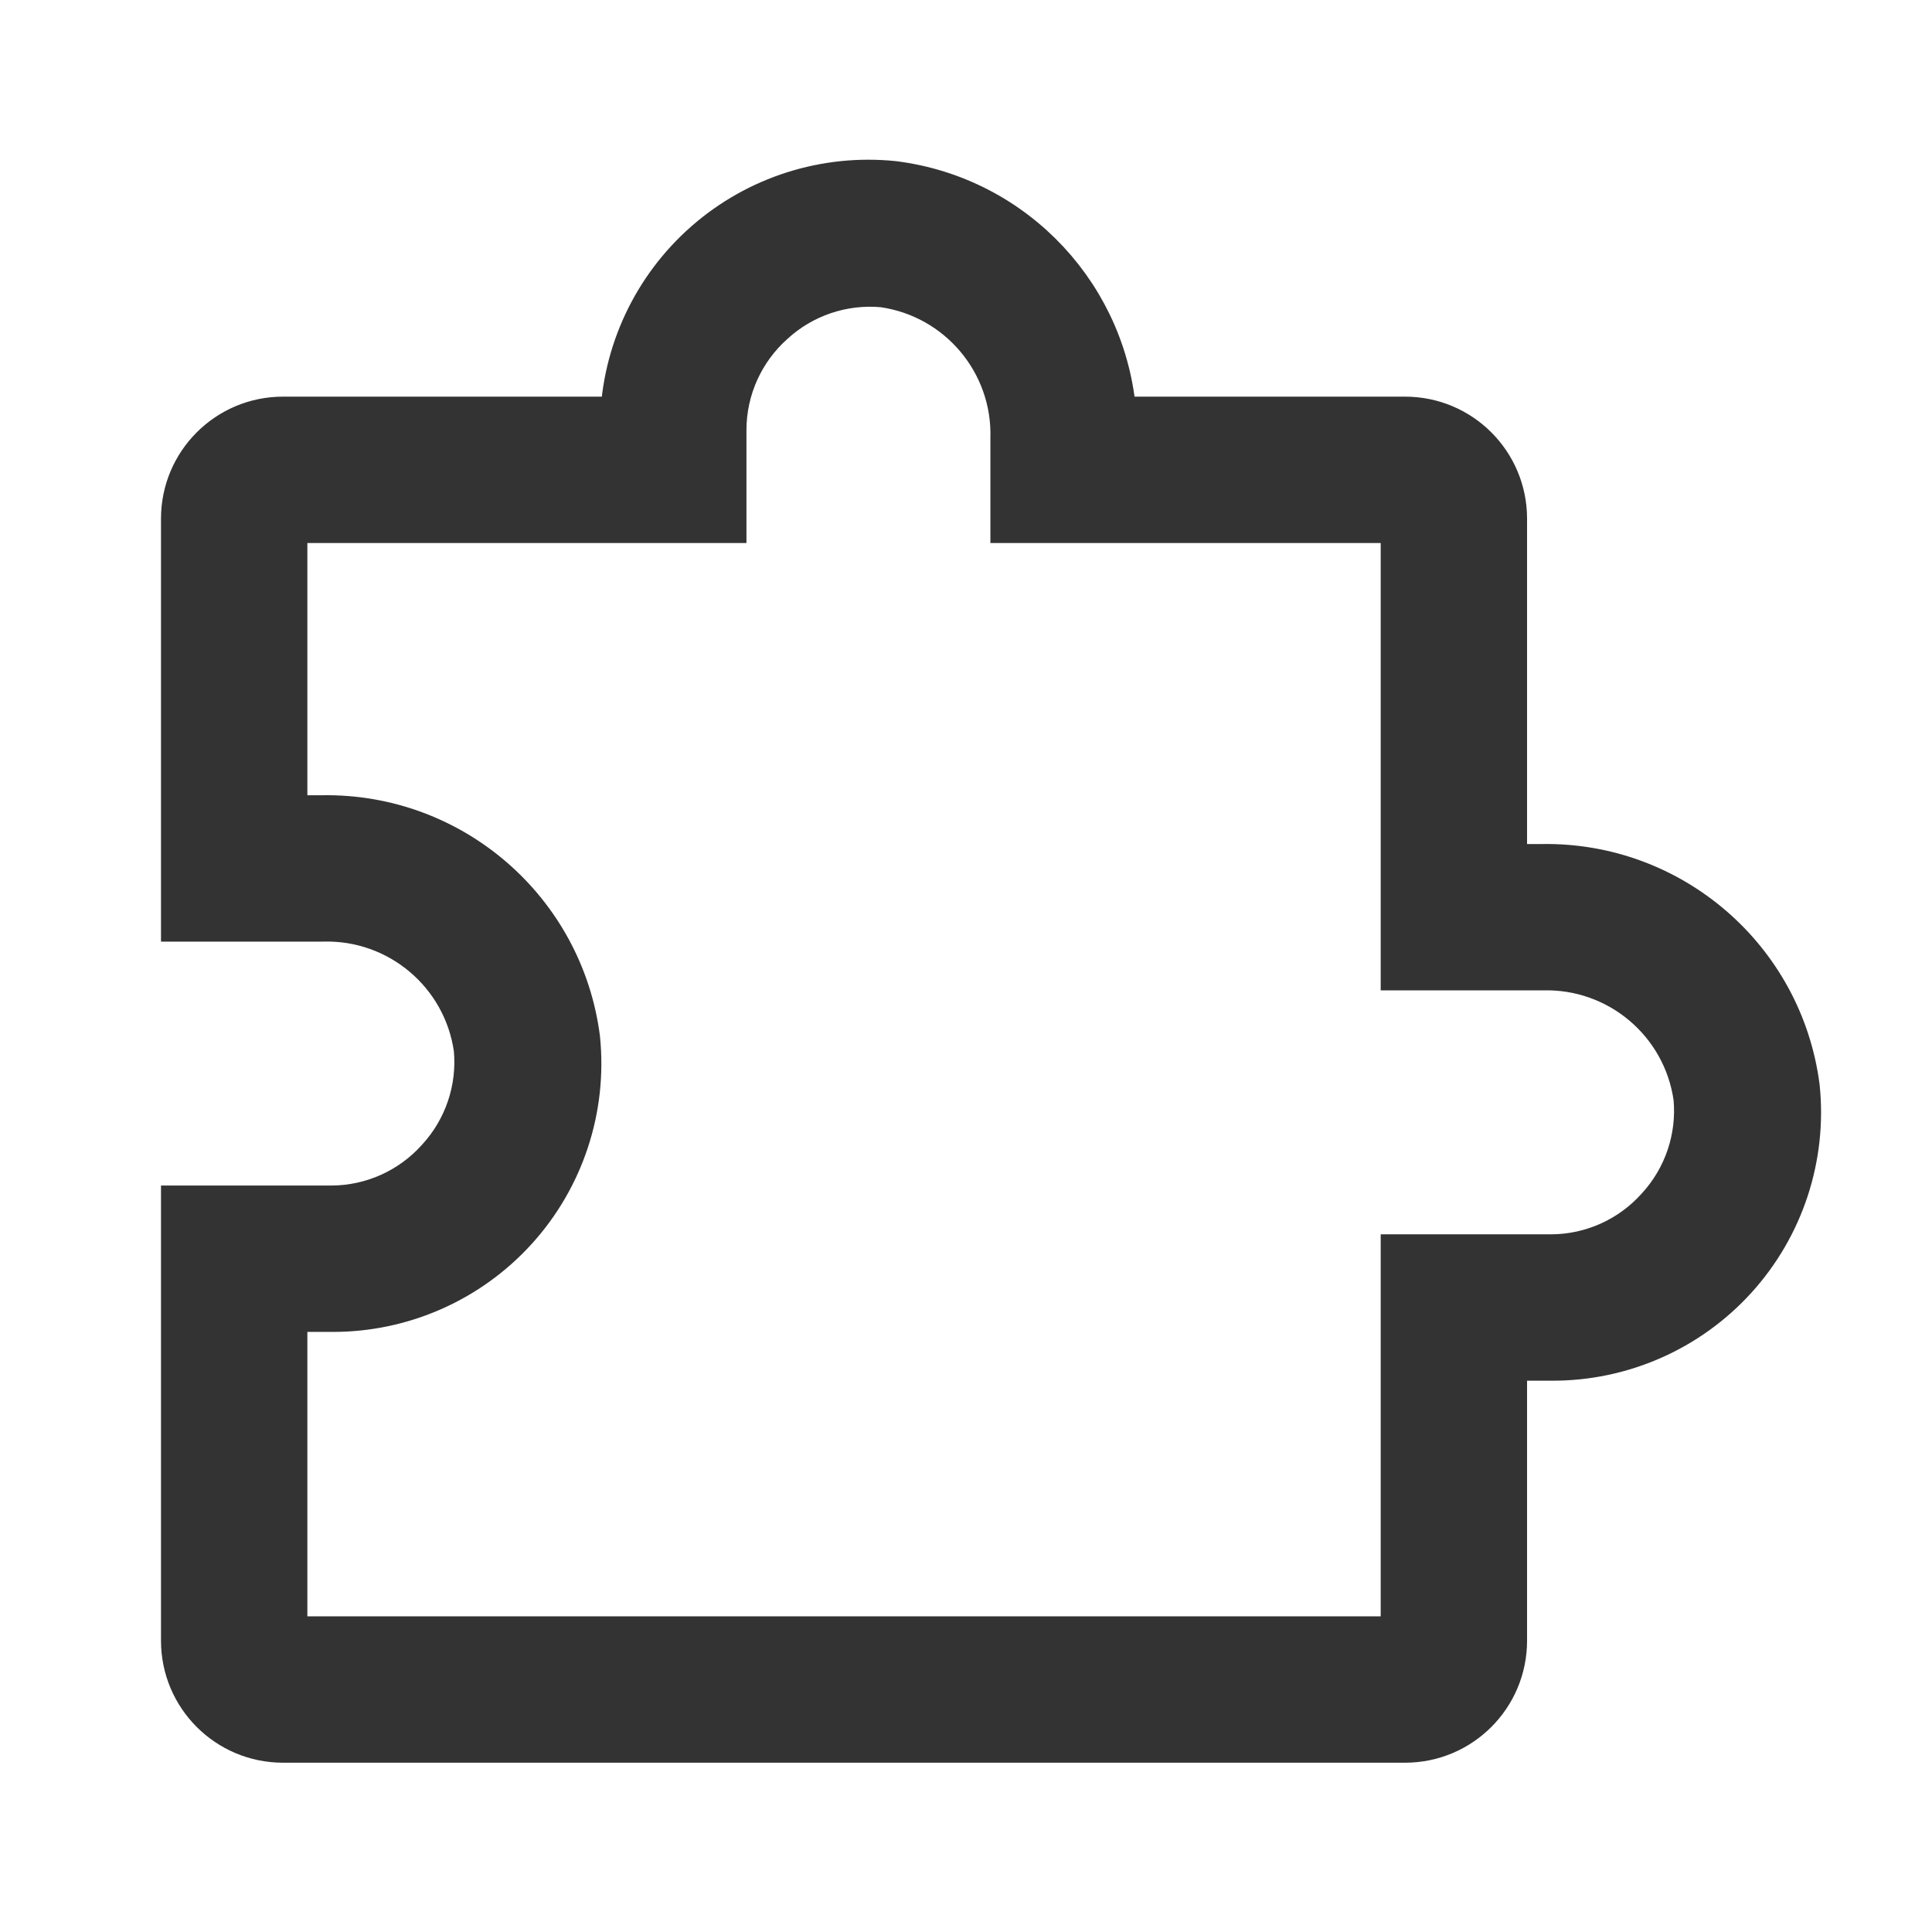
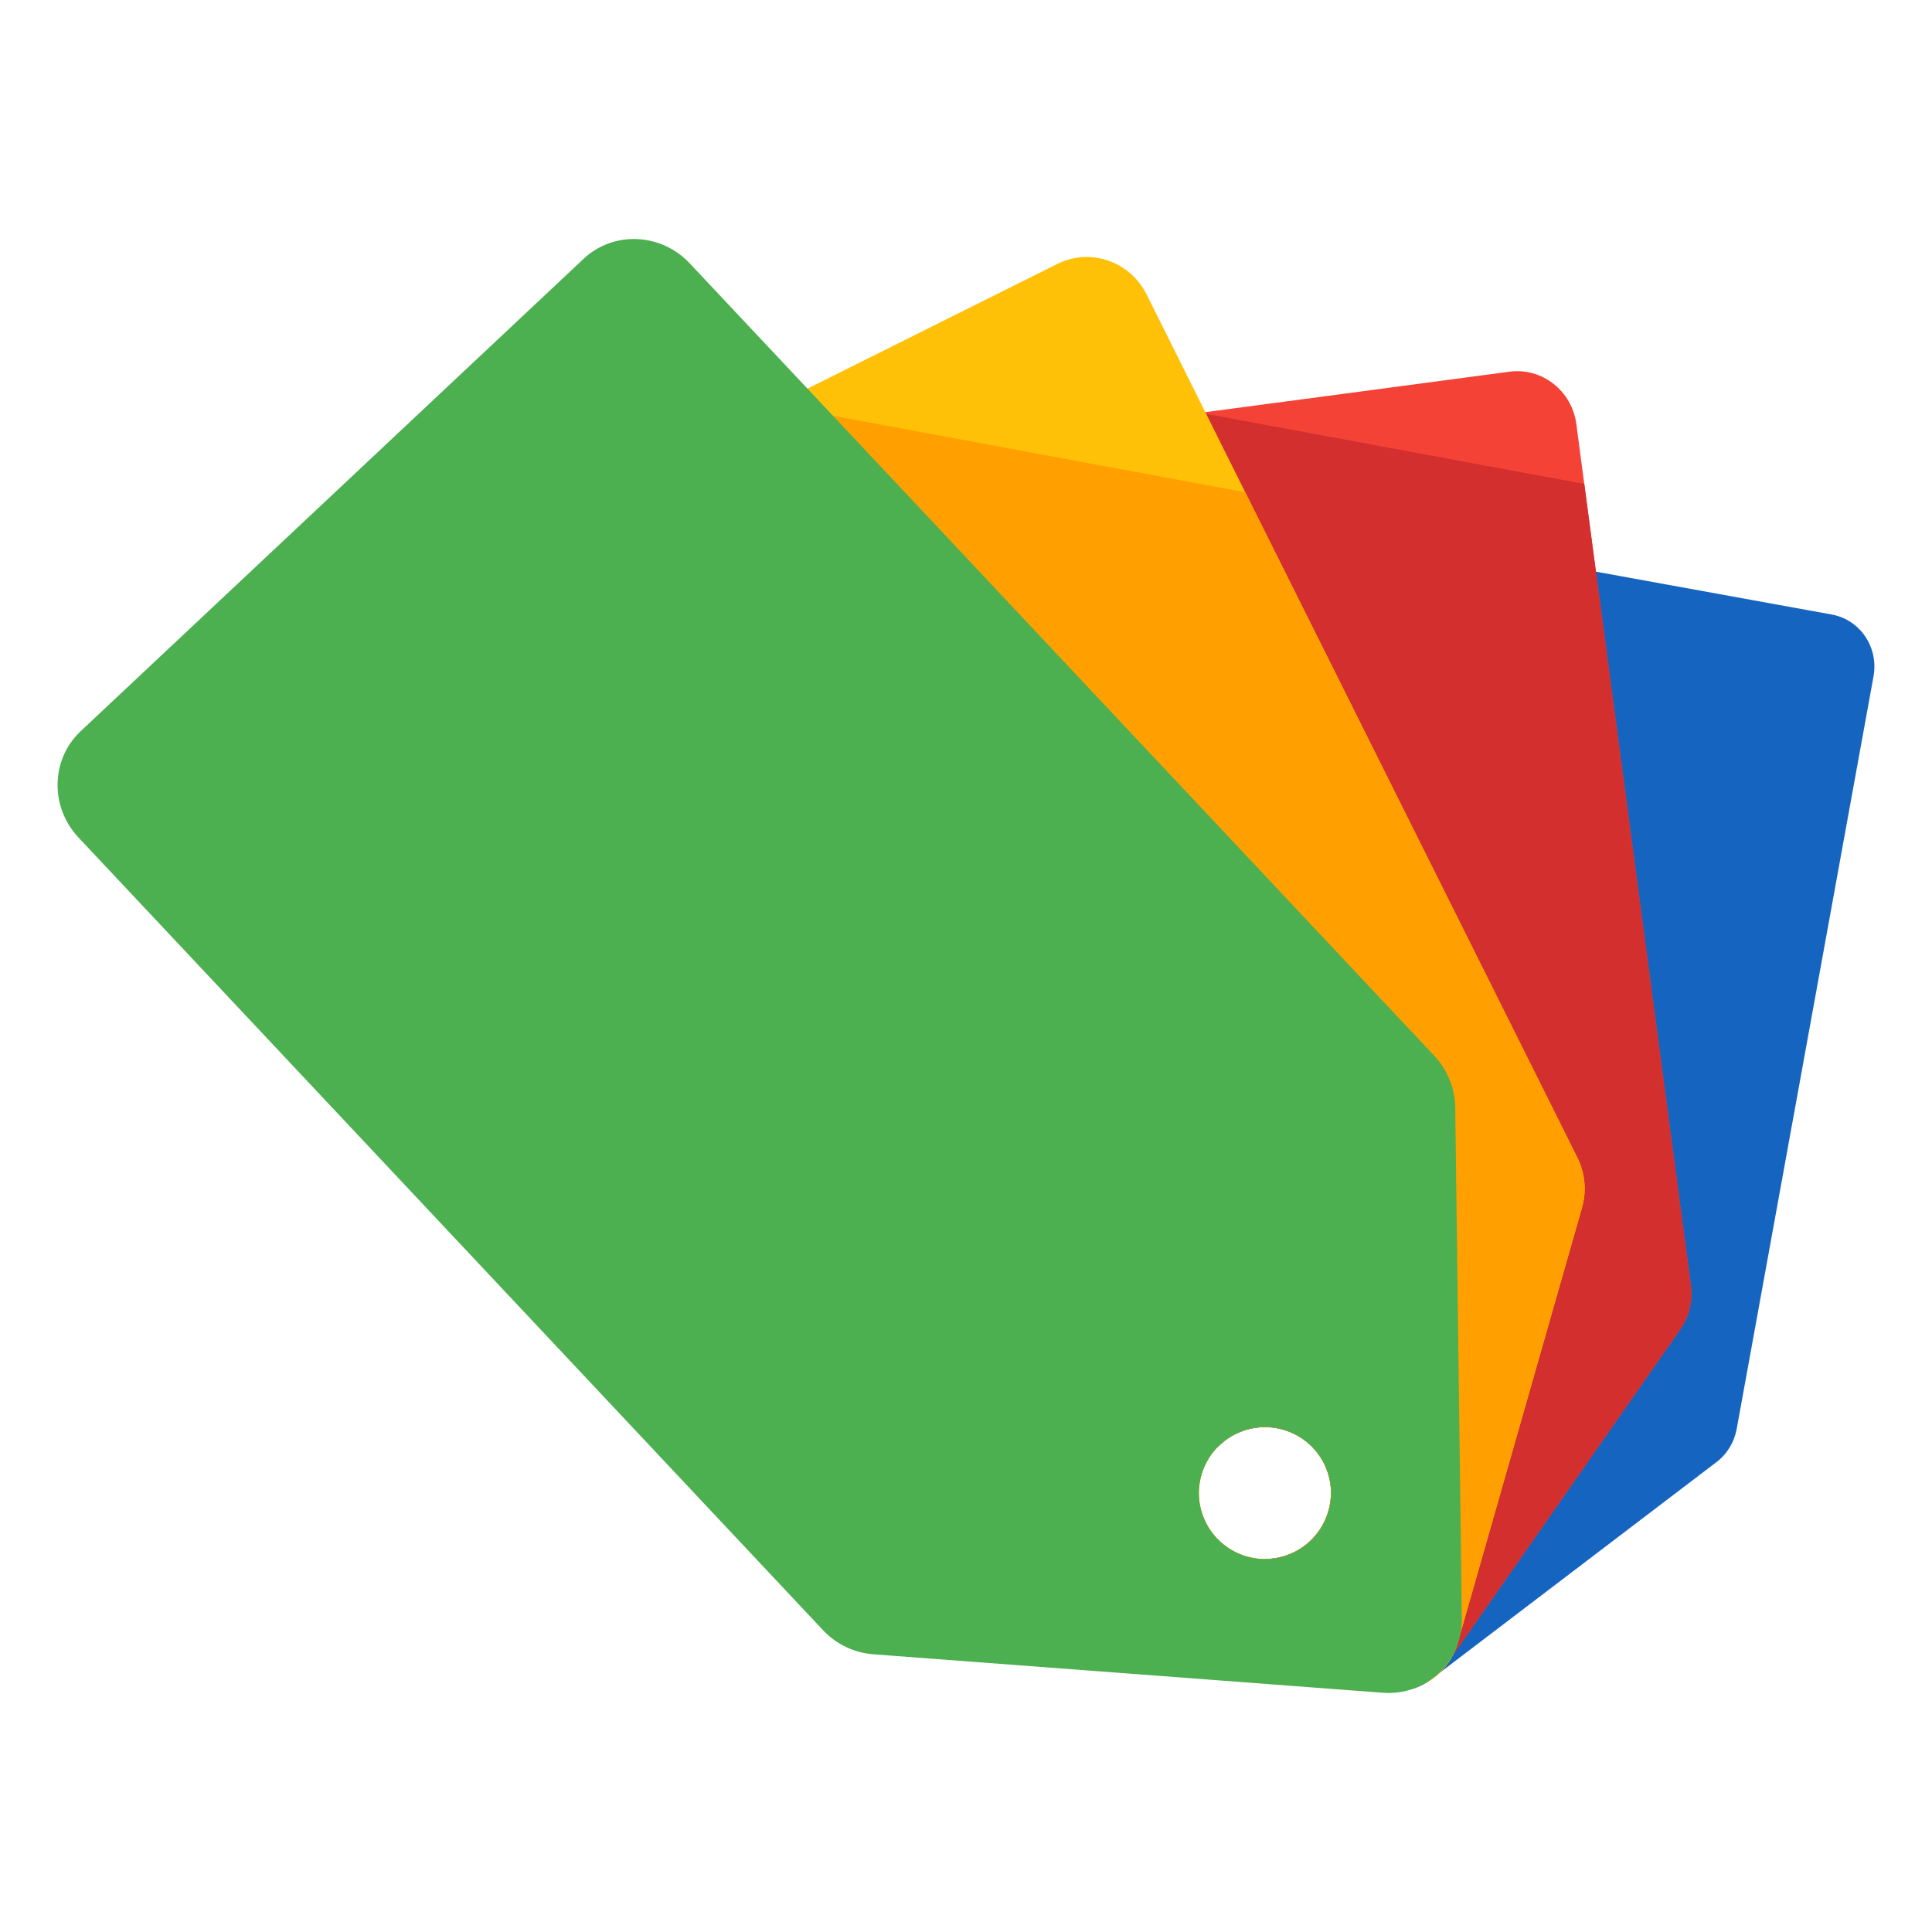
- <svg xmlns="http://www.w3.org/2000/svg" fill="#333333" width="16" height="16" viewBox="-1.8 -1.8 39.60 39.60" version="1.1" preserveAspectRatio="xMidYMid meet" stroke="#333333" transform="rotate(0)" stroke-width="1">
-   <g id="plugin_bgCarrier" stroke-width="0" />
-   <g id="plugin_tracerCarrier" stroke-linecap="round" stroke-linejoin="round" />
-   <g id="plugin_iconCarrier">
-     <path d="M29.81,16H29V8.83a2,2,0,0,0-2-2H21A5.14,5.14,0,0,0,16.51,2,5,5,0,0,0,11,6.83H4a2,2,0,0,0-2,2V17H4.81A3.13,3.13,0,0,1,8,19.69,3,3,0,0,1,7.22,22,3,3,0,0,1,5,23H2v8.83a2,2,0,0,0,2,2H27a2,2,0,0,0,2-2V26h1a5,5,0,0,0,5-5.51A5.15,5.15,0,0,0,29.81,16Zm2.41,7A3,3,0,0,1,30,24H27v7.83H4V25H5a5,5,0,0,0,5-5.51A5.15,5.15,0,0,0,4.81,15H4V8.83h9V7a3,3,0,0,1,1-2.22A3,3,0,0,1,16.31,4,3.13,3.13,0,0,1,19,7.19V8.83h8V18h2.81A3.13,3.13,0,0,1,33,20.69,3,3,0,0,1,32.22,23Z" class="clr-i-outline clr-i-outline-path-1" />
-   </g>
+ <svg xmlns="http://www.w3.org/2000/svg" t="1699615967906" class="icon" viewBox="0 0 1024 1024" version="1.1" p-id="62895" width="16" height="16">
+   <path d="M970.8 325.7l-253.1-46c-15-2.7-29.5 7.5-32.3 22.9L613 701.4c-1.3 7.1 0.1 14.4 3.9 20.4l28.5 45.3c2.9-3 6.4-5.6 10.4-7.4 17.5-8.1 38.3-0.5 46.5 17s0.5 38.3-17 46.5c-1.2 0.6-2.5 1.1-3.7 1.5l36.8 58.5c8.6 13.7 26.8 17 39.7 7.2L909.7 775c5.7-4.3 9.5-10.6 10.8-17.7L993 358.5c2.8-15.4-7.1-30.1-22.2-32.8z" fill="#1565C0" p-id="62896" />
+   <path d="M636.3 218.8L541 231.4l114.9 528.1c17.5-8 38.2-0.4 46.3 17 8.1 17.5 0.5 38.3-17 46.5-4.8 2.2-9.8 3.3-14.8 3.3l5.1 23.3 45.9 38.4c14.1 11.8 34.9 9 45.4-6l123.9-177.6c4.6-6.6 6.6-14.8 5.5-23l-56.5-424.9-4.2-31.7c-2.3-17.6-18.2-30.1-35.4-27.8l-163.8 21.8z" fill="#F44336" p-id="62897" />
+   <path d="M896.2 681.4l-56.5-424.9-203.4-37.7-95.3 12.6 114.9 528.1c17.5-8 38.2-0.4 46.3 17 8.1 17.5 0.5 38.3-17 46.5-4.8 2.2-9.8 3.3-14.8 3.3l5.1 23.3 45.9 38.4c14.1 11.8 34.9 9 45.4-6l123.9-177.6c4.6-6.7 6.6-14.9 5.5-23z" fill="#D32F2F" p-id="62898" />
+   <path d="M836.1 613.7L660 260.9l-116.2-21.5L660 260.9l-52.2-104.7c-8.8-17.7-29.9-25-47.2-16.4L270.2 284.7c-17.2 8.6-24.1 29.9-15.2 47.6l228.3 457.5c4.1 8.1 11 14.4 19.4 17.7l138.1 53.1-224.4-644.9 224.4 644.8 86.3 33.1c19.1 7.3 39.9-3.1 45.5-22.7l66-231.1c2.4-8.7 1.5-18-2.5-26.1zM685.2 823.1c-17.5 8.1-38.3 0.5-46.5-17s-0.5-38.3 17-46.5 38.3-0.5 46.5 17 0.5 38.3-17 46.5z" fill="#FFC107" p-id="62899" />
+   <path d="M836.1 613.7L660 260.9l-243.7-45.2 224.4 644.8 86.3 33.1c19.1 7.3 39.9-3.1 45.5-22.7l66-231.1c2.5-8.7 1.6-18-2.4-26.1zM685.2 823.1c-17.5 8.1-38.3 0.5-46.5-17s-0.5-38.3 17-46.5 38.3-0.5 46.5 17 0.5 38.3-17 46.5z" fill="#FFA000" p-id="62900" />
+   <path d="M771.3 587c-0.1-10.1-4.1-19.9-11.1-27.4l-394.6-420c-15.2-16.2-40.4-17.3-56.2-2.5L42.7 387.6c-15.8 14.9-16.3 40.1-1.1 56.3L436.2 864c7 7.5 16.5 12 26.6 12.8L733 897.2c22.9 1.7 42.1-16.3 41.8-39.3L771.3 587z m-86.1 236.1c-17.5 8.1-38.3 0.5-46.5-17s-0.5-38.3 17-46.5 38.3-0.5 46.5 17 0.5 38.3-17 46.5z" fill="#4CAF50" p-id="62901" />
</svg>
